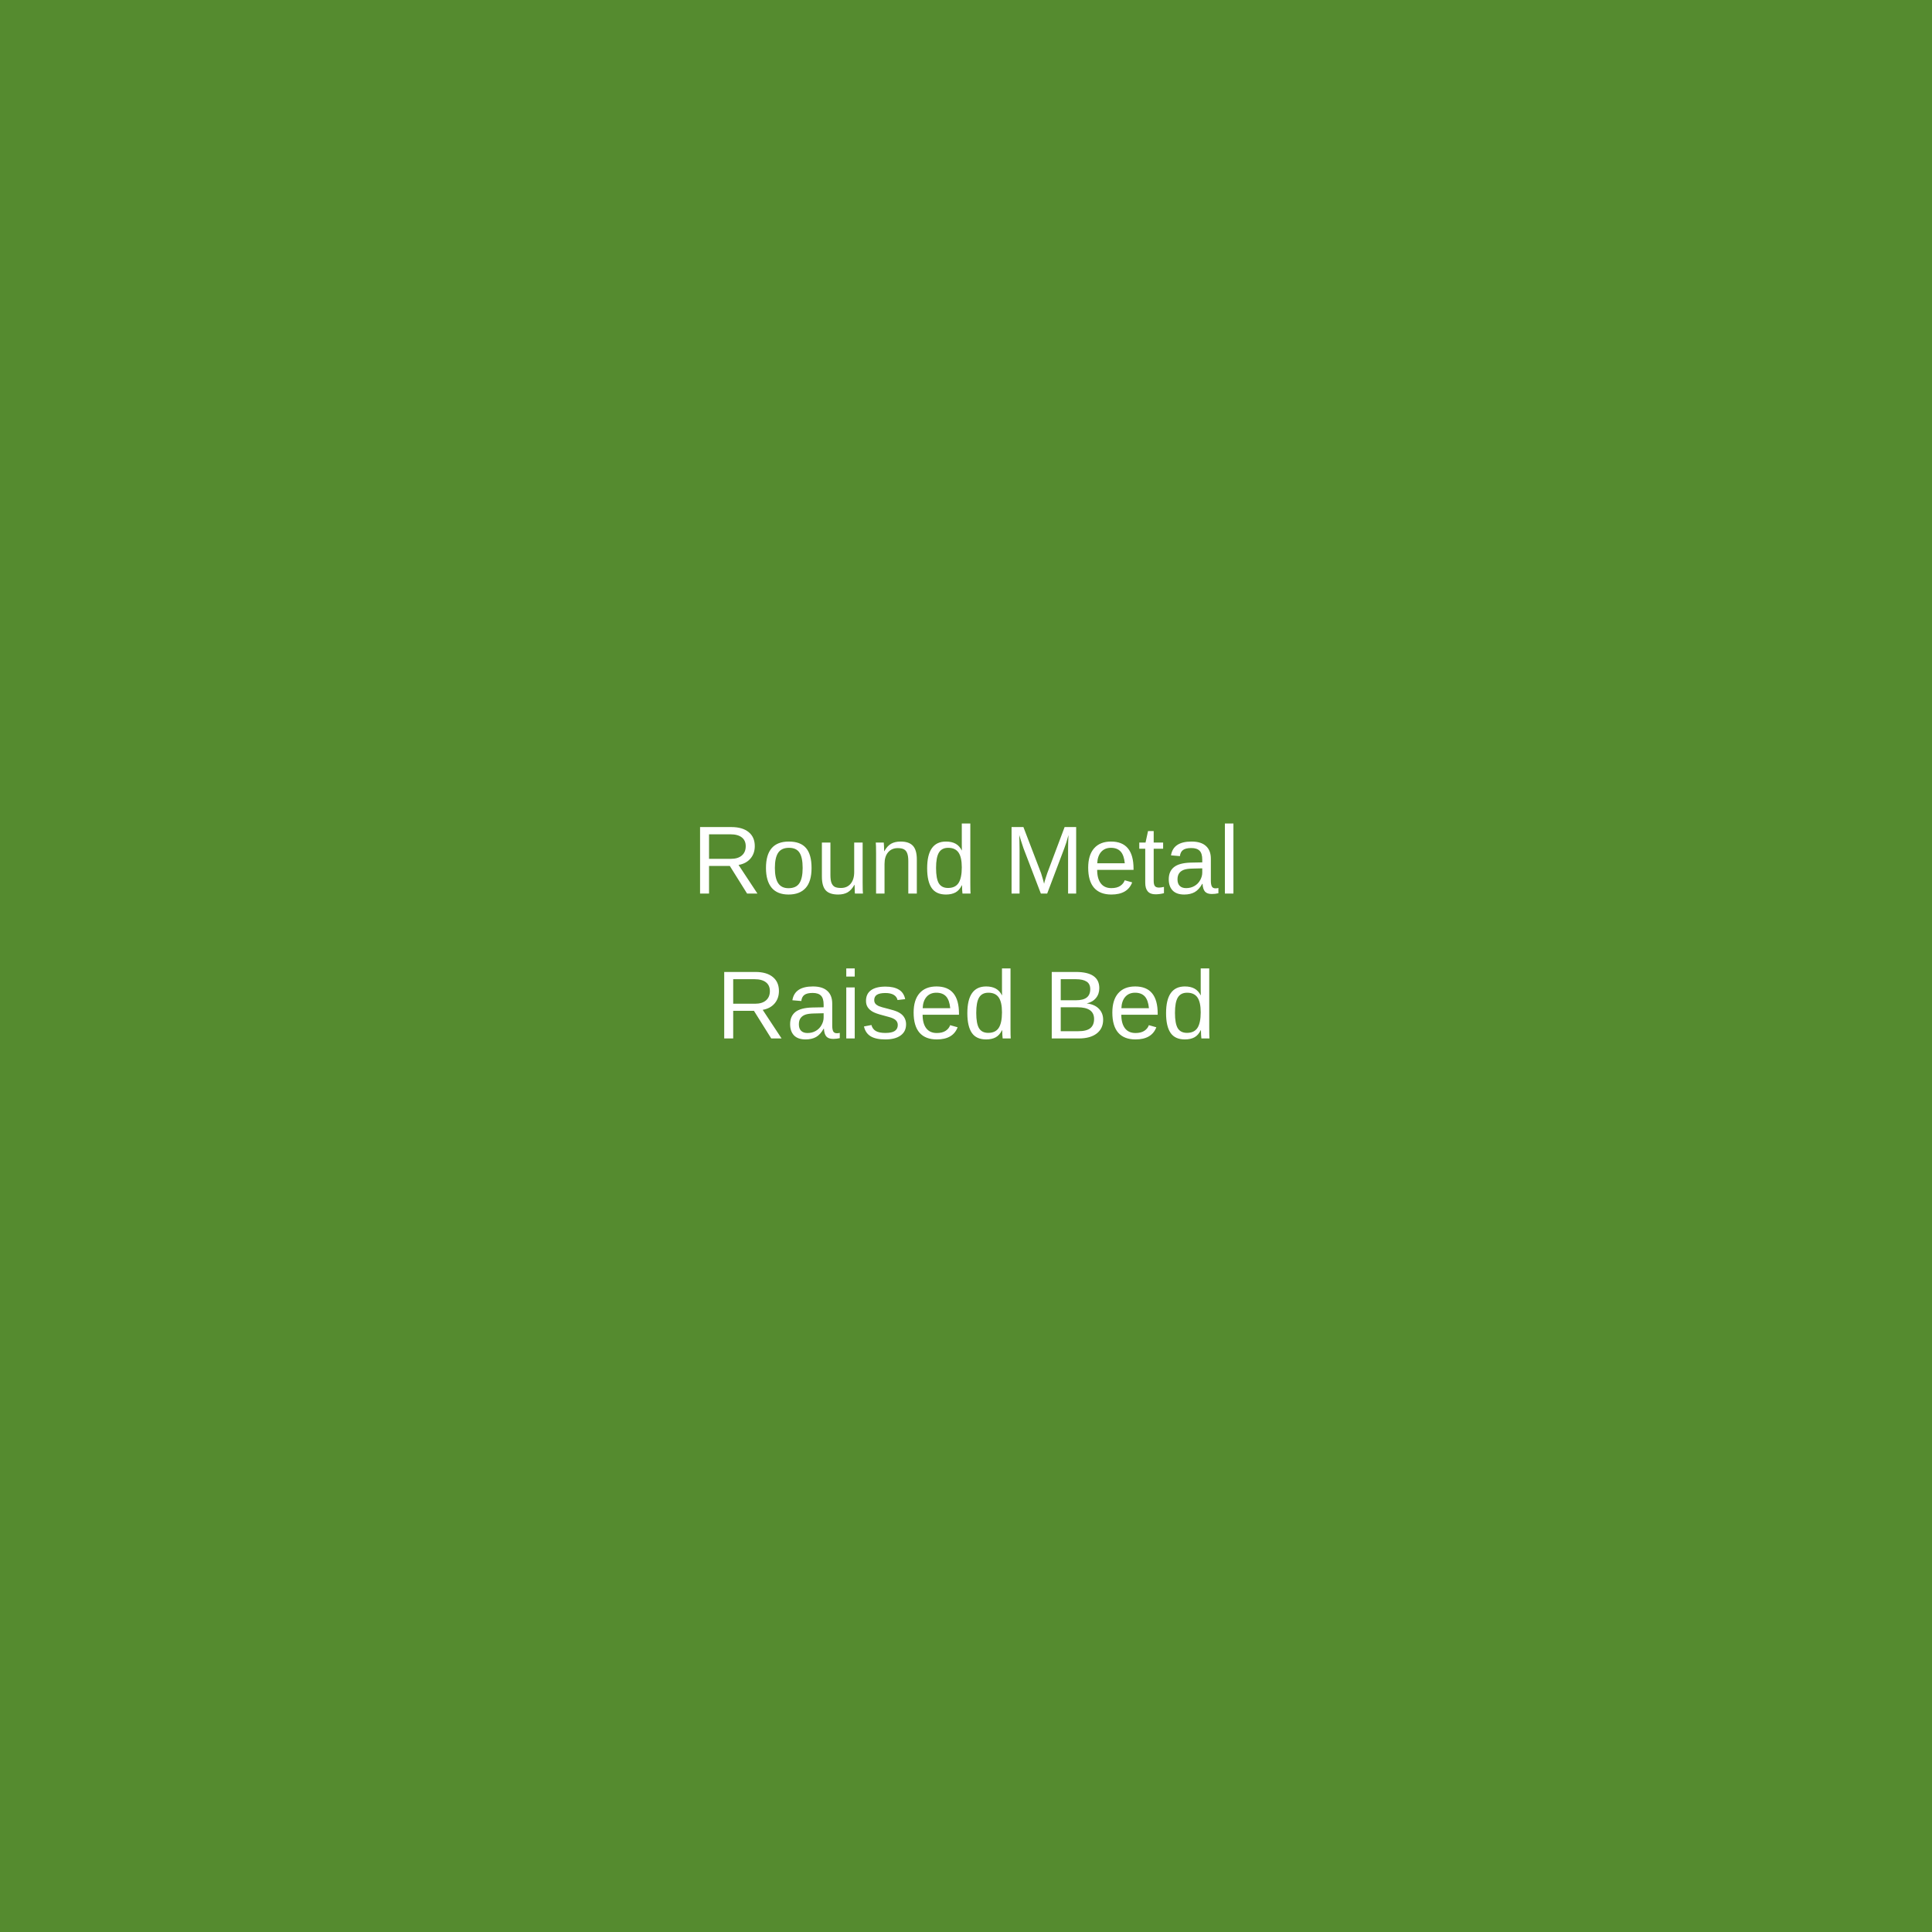
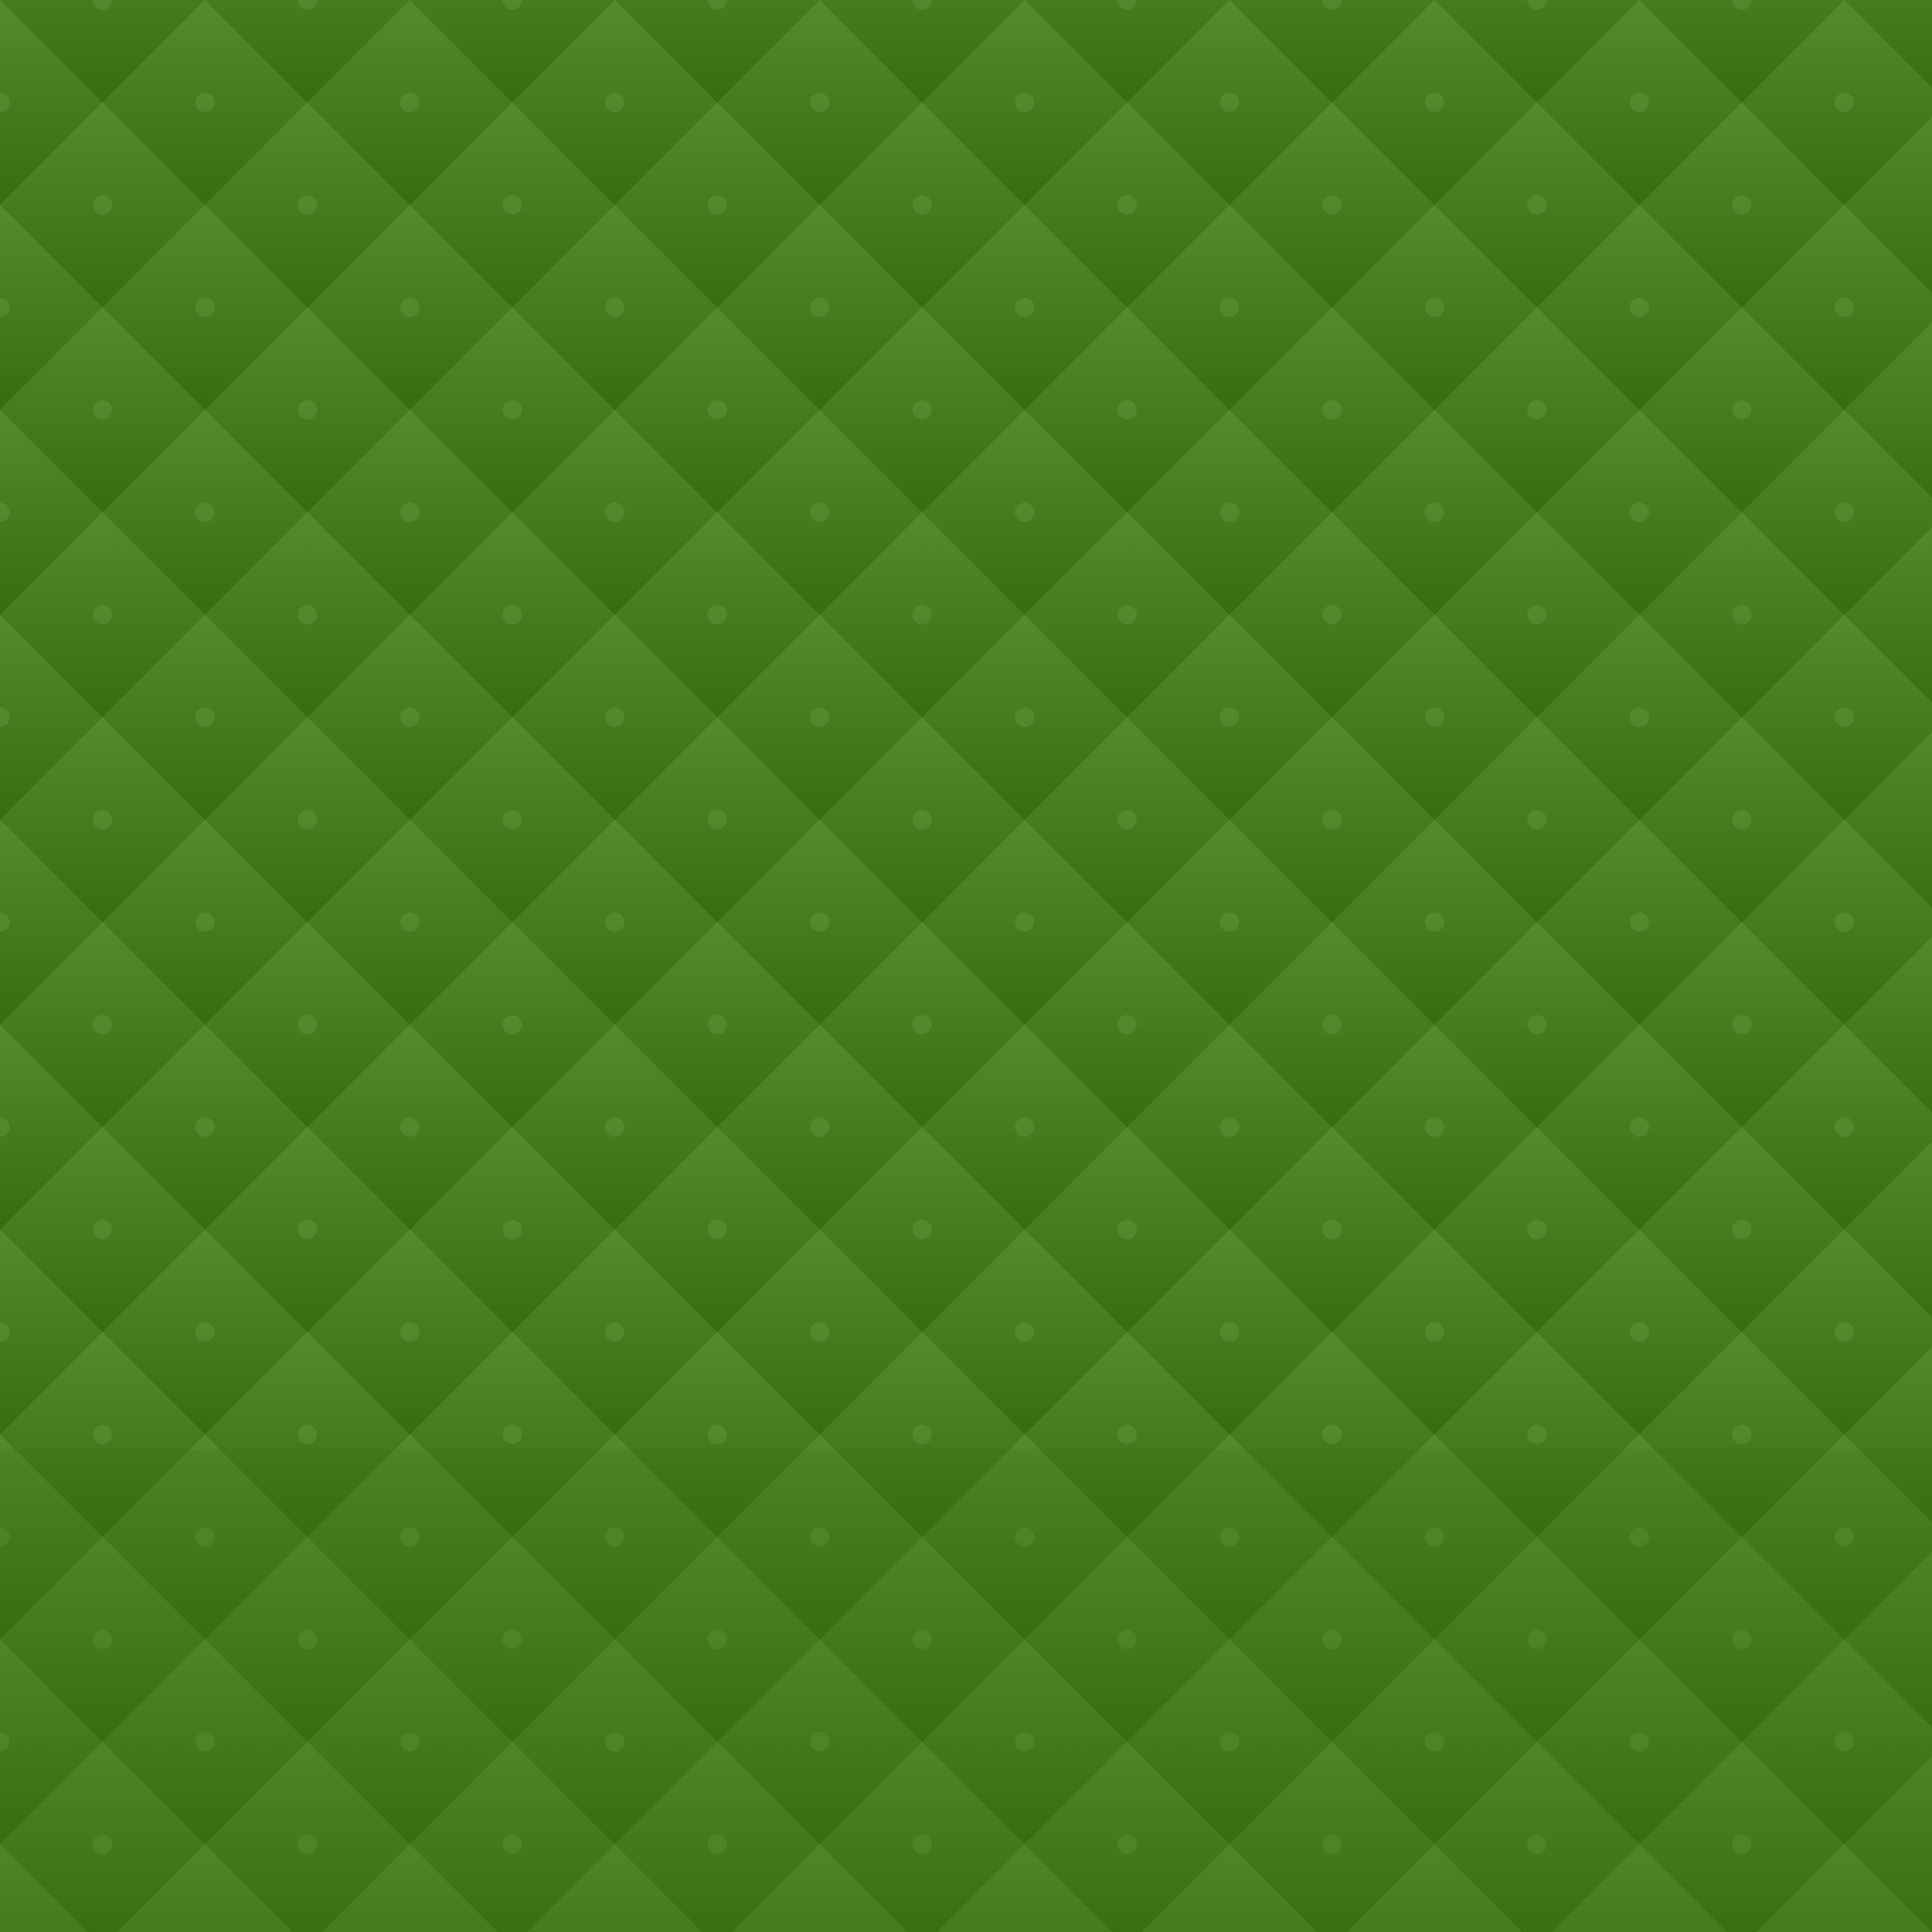
<svg xmlns="http://www.w3.org/2000/svg" width="400" height="400">
-   <rect width="400" height="400" fill="#558B2F" />
-   <text x="200" y="185" fill="white" font-family="Arial" font-size="20" text-anchor="middle">Round Metal</text>
-   <text x="200" y="215" fill="white" font-family="Arial" font-size="20" text-anchor="middle">Raised Bed</text>
+   <defs>
+     <linearGradient id="grad-ela7fxf" x1="0%" y1="0%" x2="100%" y2="100%">
+       <stop offset="0%" stop-color="#558B2F" />
+       <stop offset="100%" stop-color="#376d11" />
+     </linearGradient>
+     <pattern id="pattern-ujfpdxm" patternUnits="userSpaceOnUse" width="30" height="30" patternTransform="rotate(45)">
+       <rect width="30" height="30" fill="url(#grad-ela7fxf)" />
+       <circle cx="15" cy="15" r="2" fill="#73a94d" fill-opacity="0.3" />
+     </pattern>
+     <filter id="shadow" x="-2" y="-2" width="104%" height="104%">
+       <feDropShadow dx="0" dy="1" stdDeviation="2" flood-opacity="0.3" />
+     </filter>
+   </defs>
+   <rect width="400" height="400" fill="url(#pattern-ujfpdxm)" />
+   <rect width="400" height="100" y="300" fill="#376d11" opacity="0.2" />
+   <text x="200" y="185" fill="white" font-family="Arial" font-size="24" font-weight="bold" text-anchor="middle" filter="url(#shadow)">Round Metal</text>
+   <text x="200" y="215" fill="white" font-family="Arial" font-size="24" font-weight="bold" text-anchor="middle" filter="url(#shadow)">Raised Bed</text>
</svg>
